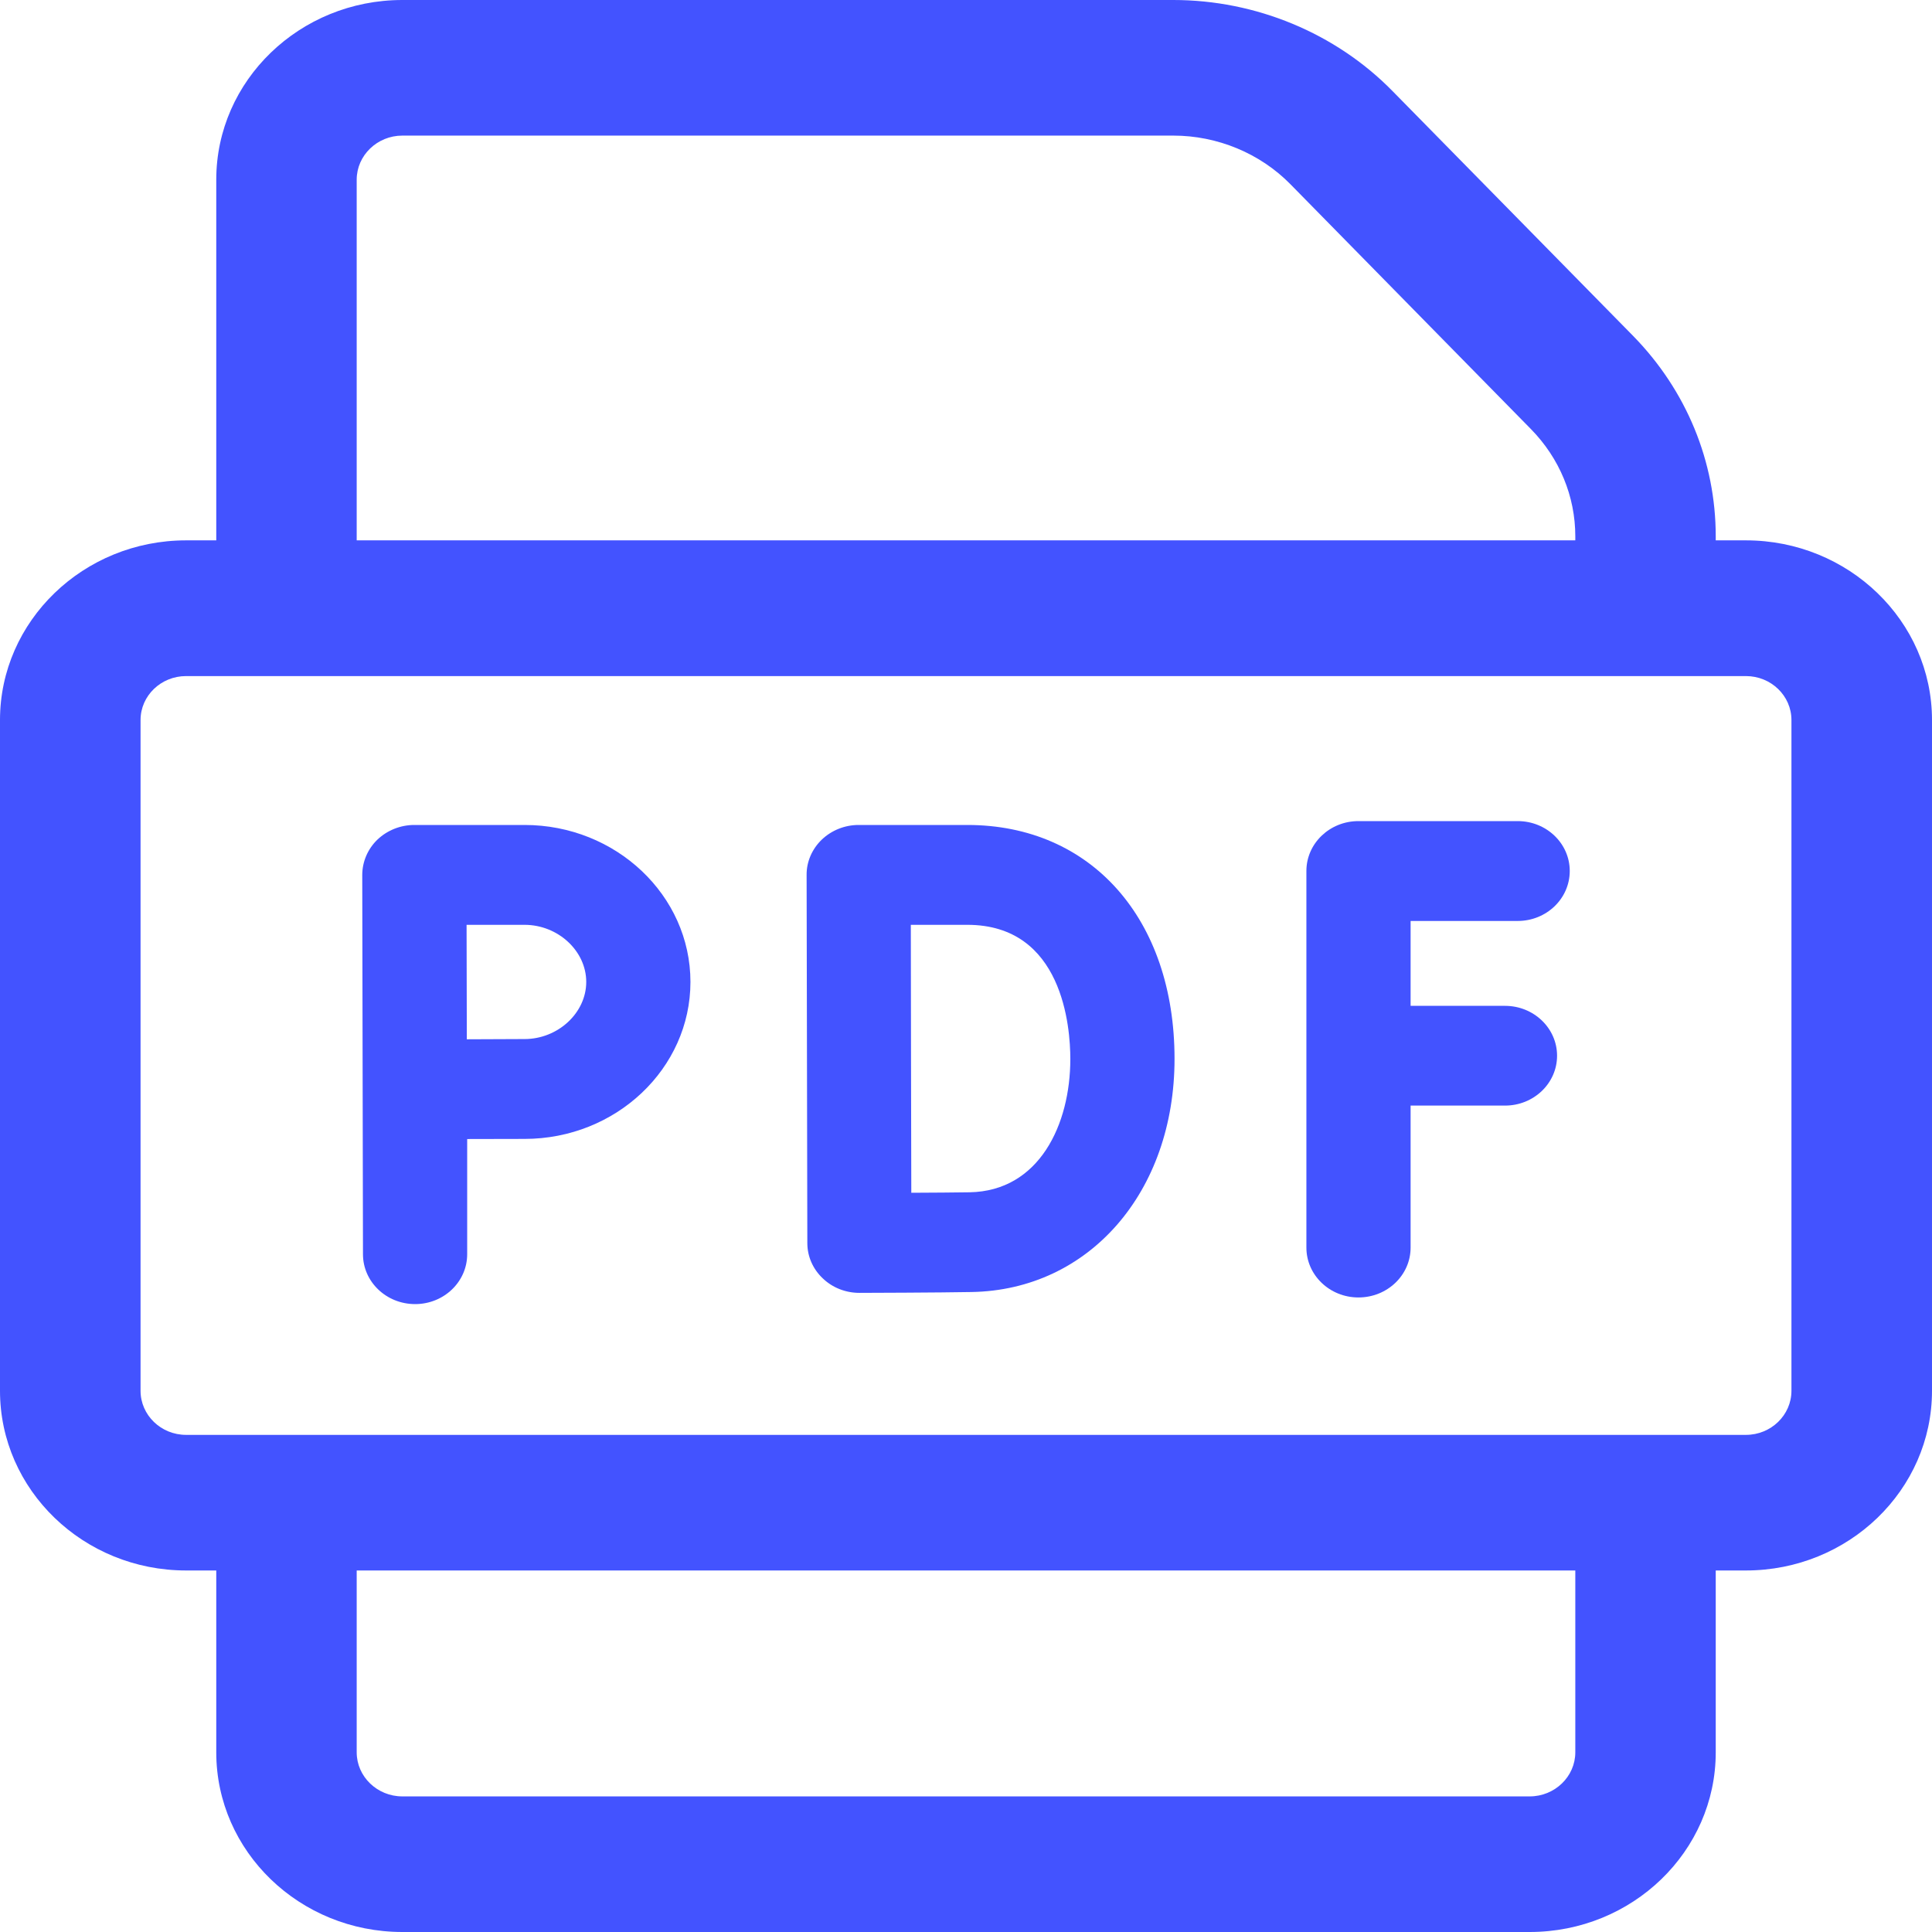
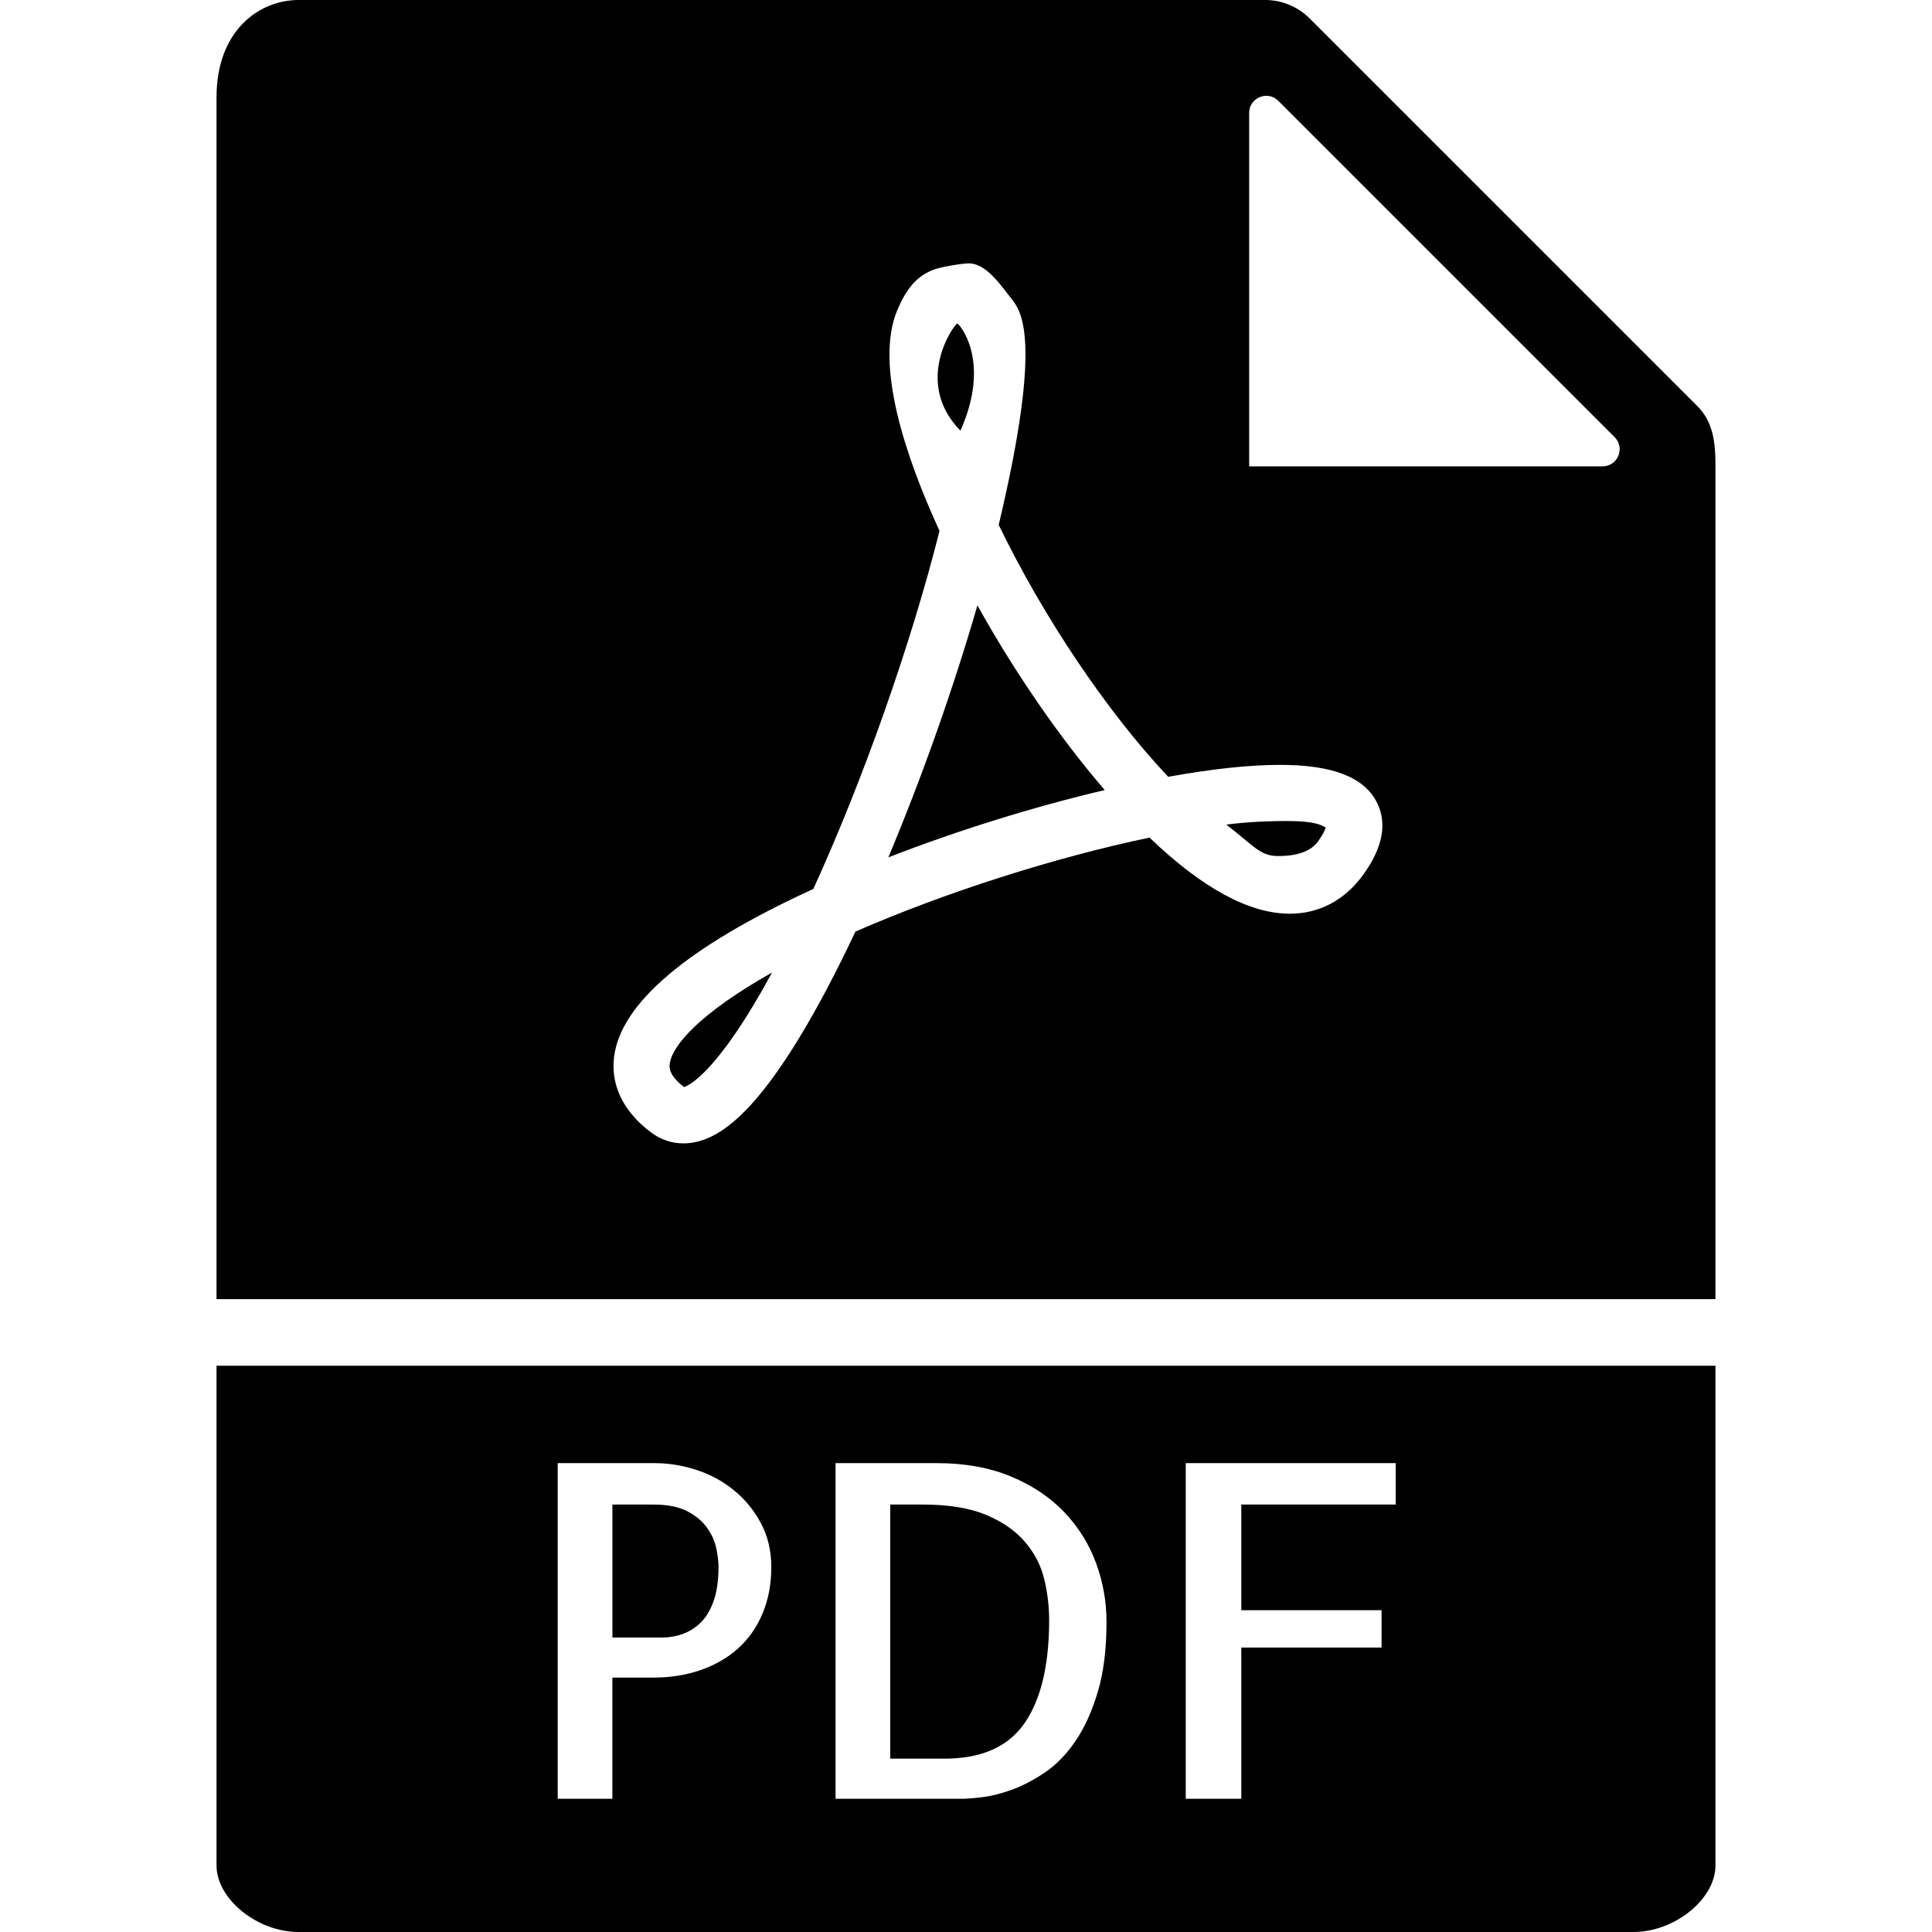
- <svg xmlns="http://www.w3.org/2000/svg" width="16" height="16" viewBox="0 0 16 16" fill="none">
-   <path fill-rule="evenodd" clip-rule="evenodd" d="M13.524 2.781L11.531 0.753C11.061 0.274 10.4 0 9.717 0H3.332C2.482 0 1.791 0.667 1.791 1.488V4.475H1.541C0.691 4.475 0 5.143 0 5.963V11.518C0 12.339 0.691 13.006 1.541 13.006H1.791V14.512C1.791 15.333 2.482 16 3.332 16H12.668C13.518 16 14.209 15.333 14.209 14.512V13.006H14.459C15.309 13.006 16 12.339 16 11.518V5.963C16 5.143 15.309 4.475 14.459 4.475H14.209V4.442C14.209 3.822 13.966 3.232 13.524 2.781ZM2.954 1.488C2.954 1.287 3.124 1.123 3.332 1.123H9.717C10.082 1.123 10.436 1.27 10.687 1.526L12.679 3.554C12.915 3.795 13.046 4.11 13.046 4.442V4.475H2.954V1.488ZM14.836 11.518C14.836 11.719 14.667 11.883 14.459 11.883H1.541C1.333 11.883 1.164 11.719 1.164 11.518V5.963C1.164 5.762 1.333 5.599 1.541 5.599H14.459C14.667 5.599 14.836 5.762 14.836 5.963V11.518ZM13.046 14.512C13.046 14.713 12.876 14.877 12.668 14.877H3.332C3.124 14.877 2.954 14.713 2.954 14.512V13.006H13.046V14.512Z" fill="#4353FF" />
-   <path d="M4.344 6.832H3.431C3.317 6.832 3.207 6.876 3.126 6.953C3.045 7.031 3 7.137 3 7.247L3.006 10.387C3.006 10.615 3.199 10.8 3.438 10.8C3.676 10.8 3.869 10.615 3.869 10.387V9.433C4.045 9.432 4.233 9.432 4.344 9.432C5.101 9.432 5.718 8.849 5.718 8.132C5.718 7.415 5.101 6.832 4.344 6.832ZM4.344 8.605C4.232 8.605 4.043 8.606 3.866 8.607C3.865 8.431 3.865 8.241 3.865 8.132C3.865 8.038 3.864 7.843 3.864 7.659H4.344C4.621 7.659 4.855 7.875 4.855 8.132C4.855 8.388 4.621 8.605 4.344 8.605Z" fill="#4353FF" />
-   <path d="M8.011 6.832H7.111C6.996 6.832 6.887 6.876 6.806 6.953C6.725 7.031 6.679 7.136 6.68 7.246C6.68 7.246 6.686 10.284 6.686 10.295C6.686 10.405 6.732 10.51 6.814 10.587C6.894 10.664 7.003 10.707 7.117 10.707H7.119C7.146 10.707 7.789 10.705 8.045 10.7C9.02 10.684 9.727 9.872 9.727 8.769C9.727 7.611 9.038 6.832 8.011 6.832ZM8.03 9.874C7.919 9.876 7.726 9.877 7.547 9.878C7.546 9.519 7.543 8.032 7.543 7.659H8.011C8.803 7.659 8.864 8.509 8.864 8.77C8.864 9.312 8.607 9.864 8.03 9.874Z" fill="#4353FF" />
-   <path d="M12.569 7.627C12.807 7.627 13 7.442 13 7.213C13 6.985 12.807 6.8 12.569 6.8H11.25C11.012 6.8 10.819 6.985 10.819 7.213V10.332C10.819 10.56 11.012 10.745 11.25 10.745C11.489 10.745 11.682 10.56 11.682 10.332V9.156H12.464C12.702 9.156 12.895 8.971 12.895 8.743C12.895 8.515 12.702 8.33 12.464 8.33H11.682V7.627H12.569Z" fill="#4353FF" />
+ <svg xmlns="http://www.w3.org/2000/svg" version="1.1" id="Capa_1" x="0px" y="0px" viewBox="0 0 58 58" style="enable-background:new 0 0 58 58;" xml:space="preserve">
+   <g>
+     <path d="M39.57,25.259c0.149-0.209,0.207-0.343,0.23-0.415c-0.123-0.065-0.286-0.197-1.175-0.197c-0.505,0-1.139,0.022-1.811,0.108   c0.815,0.627,1.014,0.944,1.547,0.944C38.594,25.7,39.262,25.69,39.57,25.259z" />
+     <path d="M20.536,32.634c0.149-0.047,1.019-0.444,2.64-3.436c-2.138,1.201-3.008,2.188-3.07,2.744   C20.095,32.034,20.068,32.276,20.536,32.634z" />
+     <path d="M51.5,39V13.978c0-0.766-0.092-1.333-0.55-1.792L39.313,0.55C38.964,0.201,38.48,0,37.985,0H8.963   C7.777,0,6.5,0.916,6.5,2.926V39H51.5z M37.5,3.391c0-0.458,0.553-0.687,0.877-0.363l10.095,10.095   C48.796,13.447,48.567,14,48.109,14H37.5V3.391z M18.432,31.755c0.182-1.628,2.195-3.332,5.985-5.068   c1.504-3.296,2.935-7.357,3.788-10.75c-0.998-2.172-1.968-4.99-1.261-6.643c0.248-0.579,0.557-1.023,1.134-1.215   c0.228-0.076,0.804-0.172,1.016-0.172c0.504,0,0.947,0.649,1.261,1.049c0.295,0.376,0.964,1.173-0.373,6.802   c1.348,2.784,3.258,5.62,5.088,7.562c1.311-0.237,2.439-0.358,3.358-0.358c1.566,0,2.515,0.365,2.902,1.117   c0.32,0.622,0.189,1.349-0.39,2.16c-0.557,0.779-1.325,1.191-2.22,1.191c-1.216,0-2.632-0.768-4.211-2.285   c-2.837,0.593-6.151,1.651-8.828,2.822c-0.836,1.774-1.637,3.203-2.383,4.251c-1.023,1.438-1.907,2.107-2.782,2.107h0   c-0.348,0-0.682-0.113-0.967-0.326C18.506,33.216,18.366,32.347,18.432,31.755z" />
+     <path d="M21.222,45.858c-0.142-0.196-0.34-0.36-0.595-0.492c-0.255-0.132-0.593-0.198-1.012-0.198h-1.23v3.992h1.504   c0.2,0,0.398-0.034,0.595-0.103c0.196-0.068,0.376-0.18,0.54-0.335c0.164-0.155,0.296-0.371,0.396-0.649   c0.1-0.278,0.15-0.622,0.15-1.032c0-0.164-0.023-0.354-0.068-0.567C21.456,46.26,21.363,46.055,21.222,45.858z" />
+     <path d="M29.343,18.174c-0.716,2.474-1.659,5.145-2.674,7.564c2.09-0.811,4.362-1.519,6.496-2.02   C31.815,22.15,30.466,20.192,29.343,18.174z" />
+     <path d="M6.5,41v15c0,1.009,1.22,2,2.463,2h40.074c1.243,0,2.463-0.991,2.463-2V41H6.5z M22.896,48.429   c-0.173,0.415-0.415,0.764-0.725,1.046c-0.31,0.282-0.684,0.501-1.121,0.656s-0.921,0.232-1.449,0.232h-1.217V54h-1.641V43.924   h2.898c0.428,0,0.852,0.068,1.271,0.205c0.419,0.137,0.795,0.342,1.128,0.615c0.333,0.273,0.602,0.604,0.807,0.991   s0.308,0.822,0.308,1.306C23.156,47.552,23.069,48.014,22.896,48.429z M32.952,50.808c-0.178,0.588-0.403,1.08-0.677,1.477   s-0.581,0.709-0.923,0.937s-0.672,0.398-0.991,0.513c-0.319,0.114-0.611,0.187-0.875,0.219C29.222,53.984,29.026,54,28.898,54   h-3.814V43.924h3.035c0.848,0,1.593,0.135,2.235,0.403s1.176,0.627,1.6,1.073s0.74,0.955,0.95,1.524   c0.209,0.569,0.314,1.155,0.314,1.757C33.219,49.511,33.13,50.22,32.952,50.808z M41.9,45.168h-4.635v3.172h4.211v1.121h-4.211V54   h-1.668V43.924H41.9V45.168z" />
+     <path d="M30.765,46.282c-0.287-0.333-0.677-0.602-1.169-0.807s-1.13-0.308-1.914-0.308h-0.957v7.629h1.627   c1.112,0,1.914-0.355,2.406-1.066s0.738-1.741,0.738-3.09c0-0.419-0.05-0.834-0.15-1.244   C31.245,46.986,31.052,46.615,30.765,46.282z" />
+     <path d="M28.736,9.712c-0.098,0.033-1.33,1.757,0.096,3.216C29.781,10.813,28.779,9.698,28.736,9.712z" />
+   </g>
+   <g>
+ </g>
+   <g>
+ </g>
+   <g>
+ </g>
+   <g>
+ </g>
+   <g>
+ </g>
+   <g>
+ </g>
+   <g>
+ </g>
+   <g>
+ </g>
+   <g>
+ </g>
+   <g>
+ </g>
+   <g>
+ </g>
+   <g>
+ </g>
+   <g>
+ </g>
+   <g>
+ </g>
+   <g>
+ </g>
</svg>
